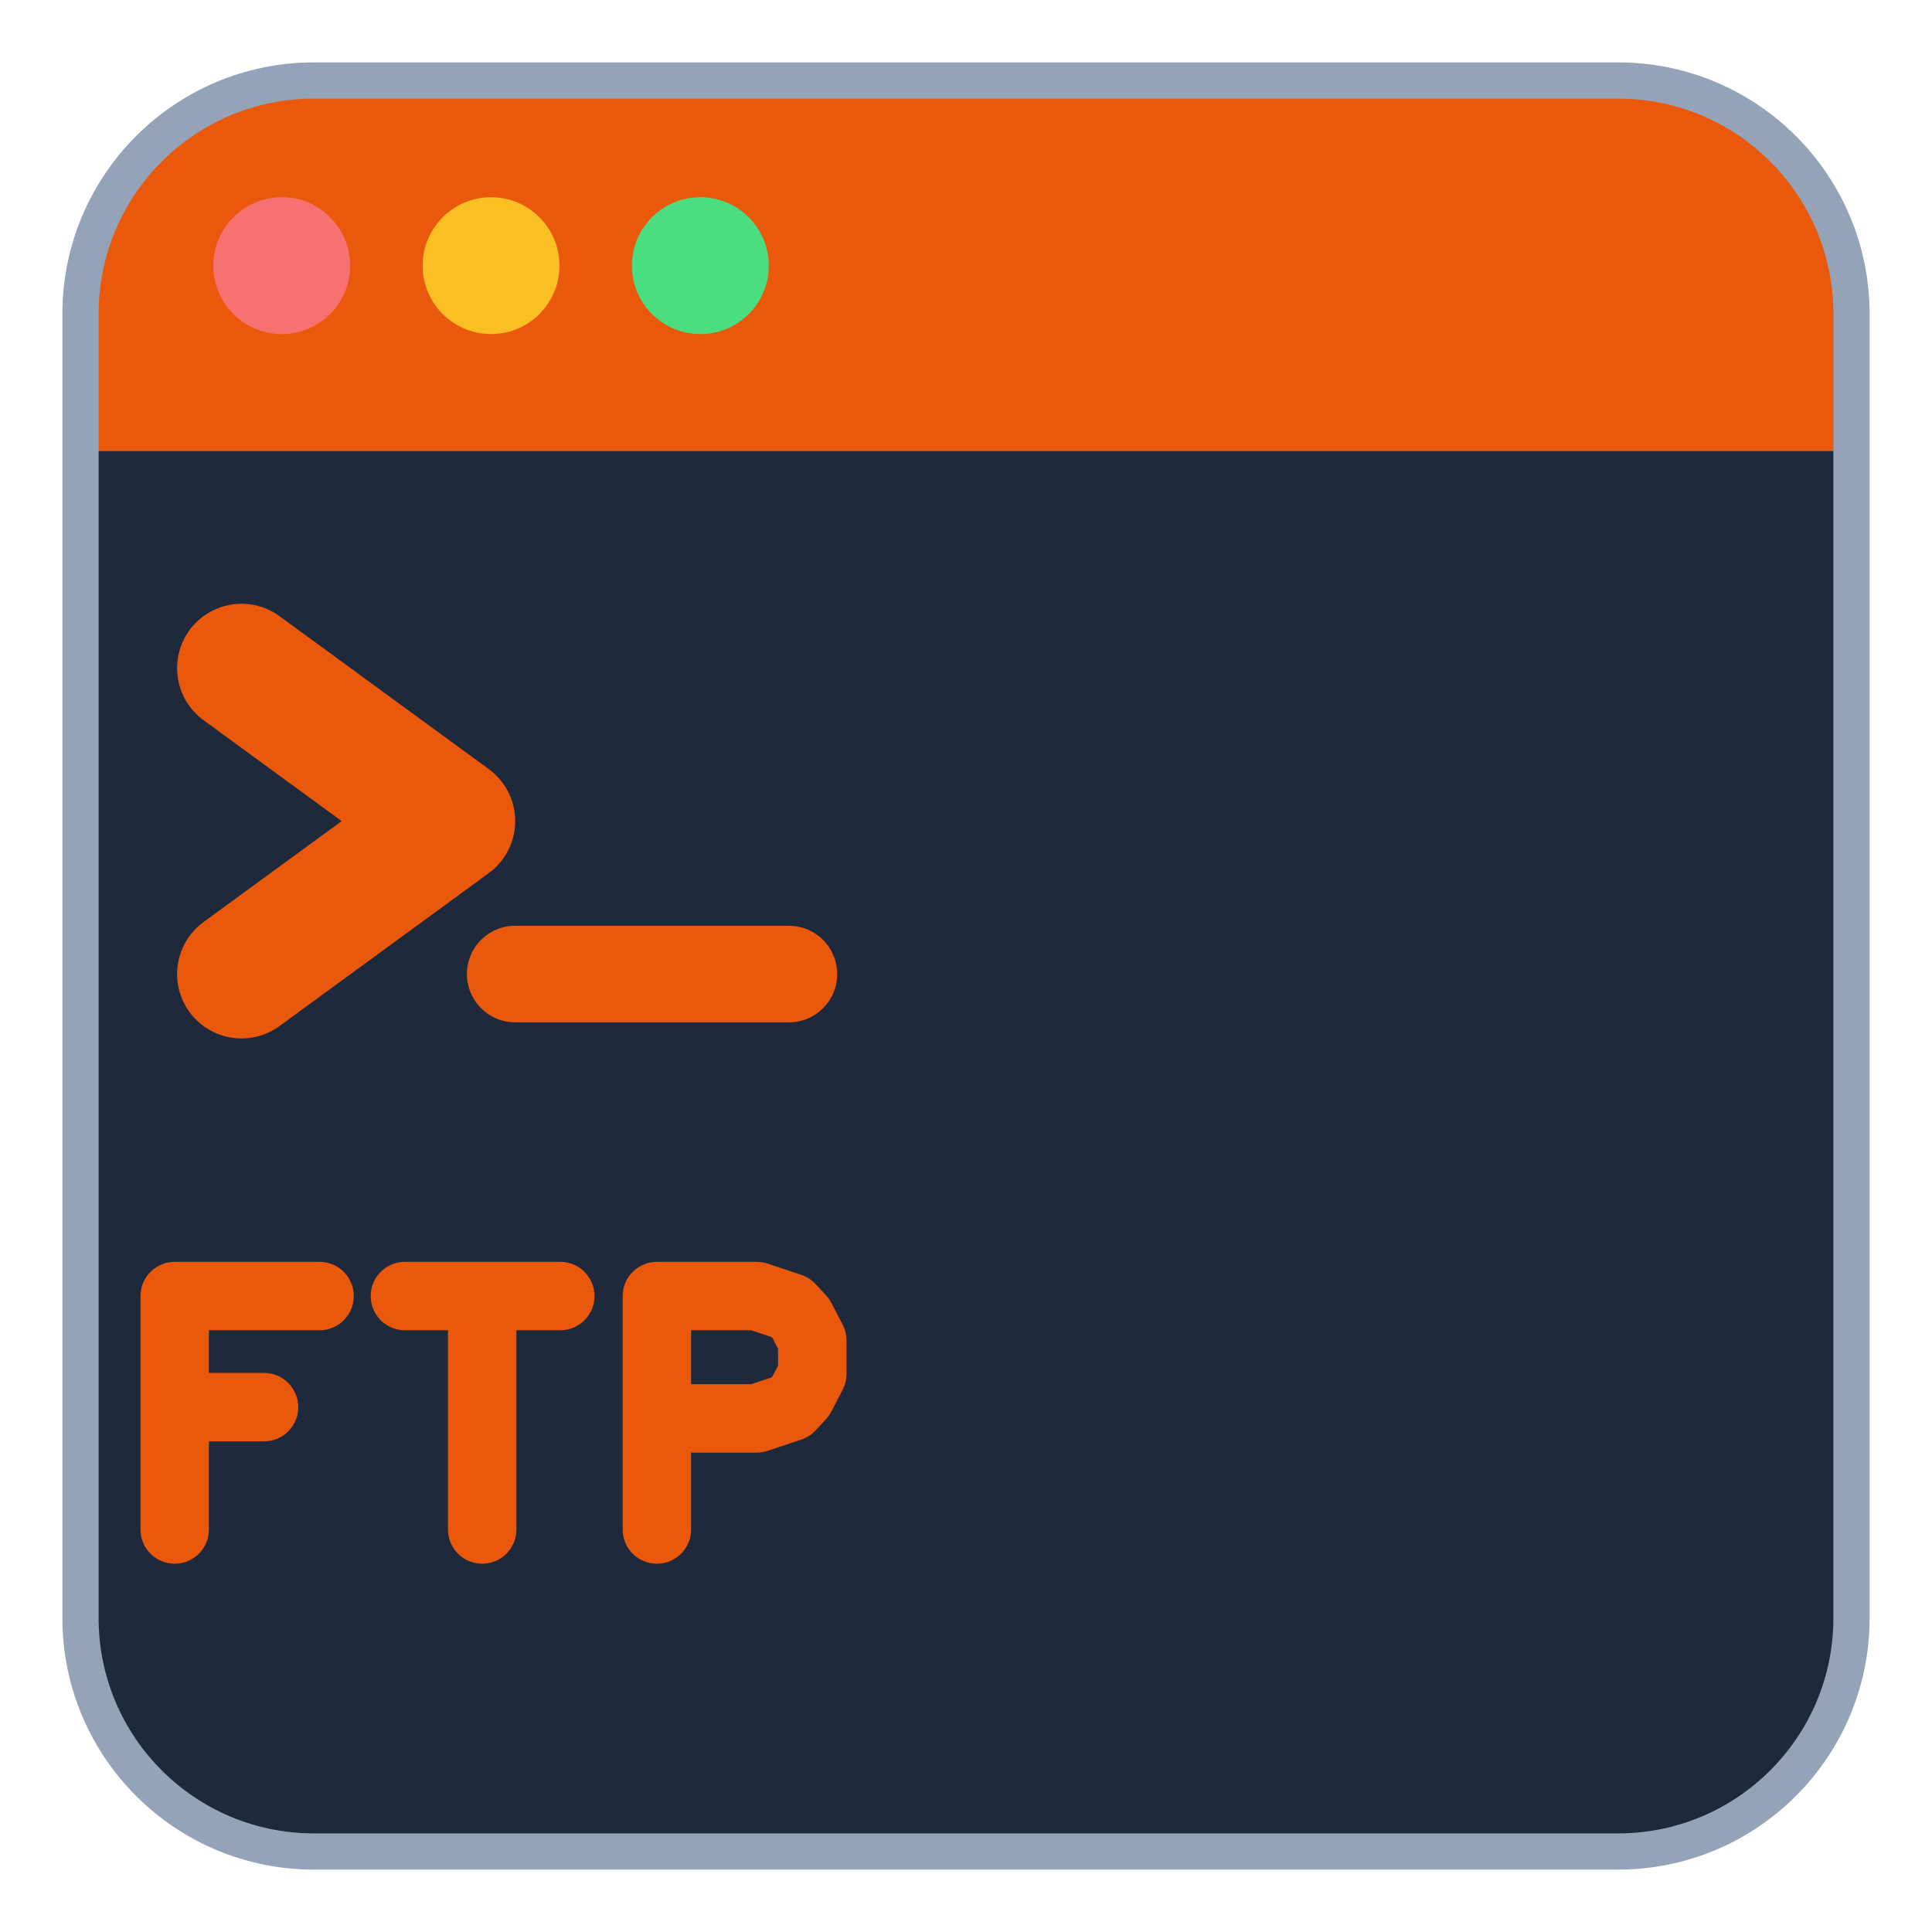
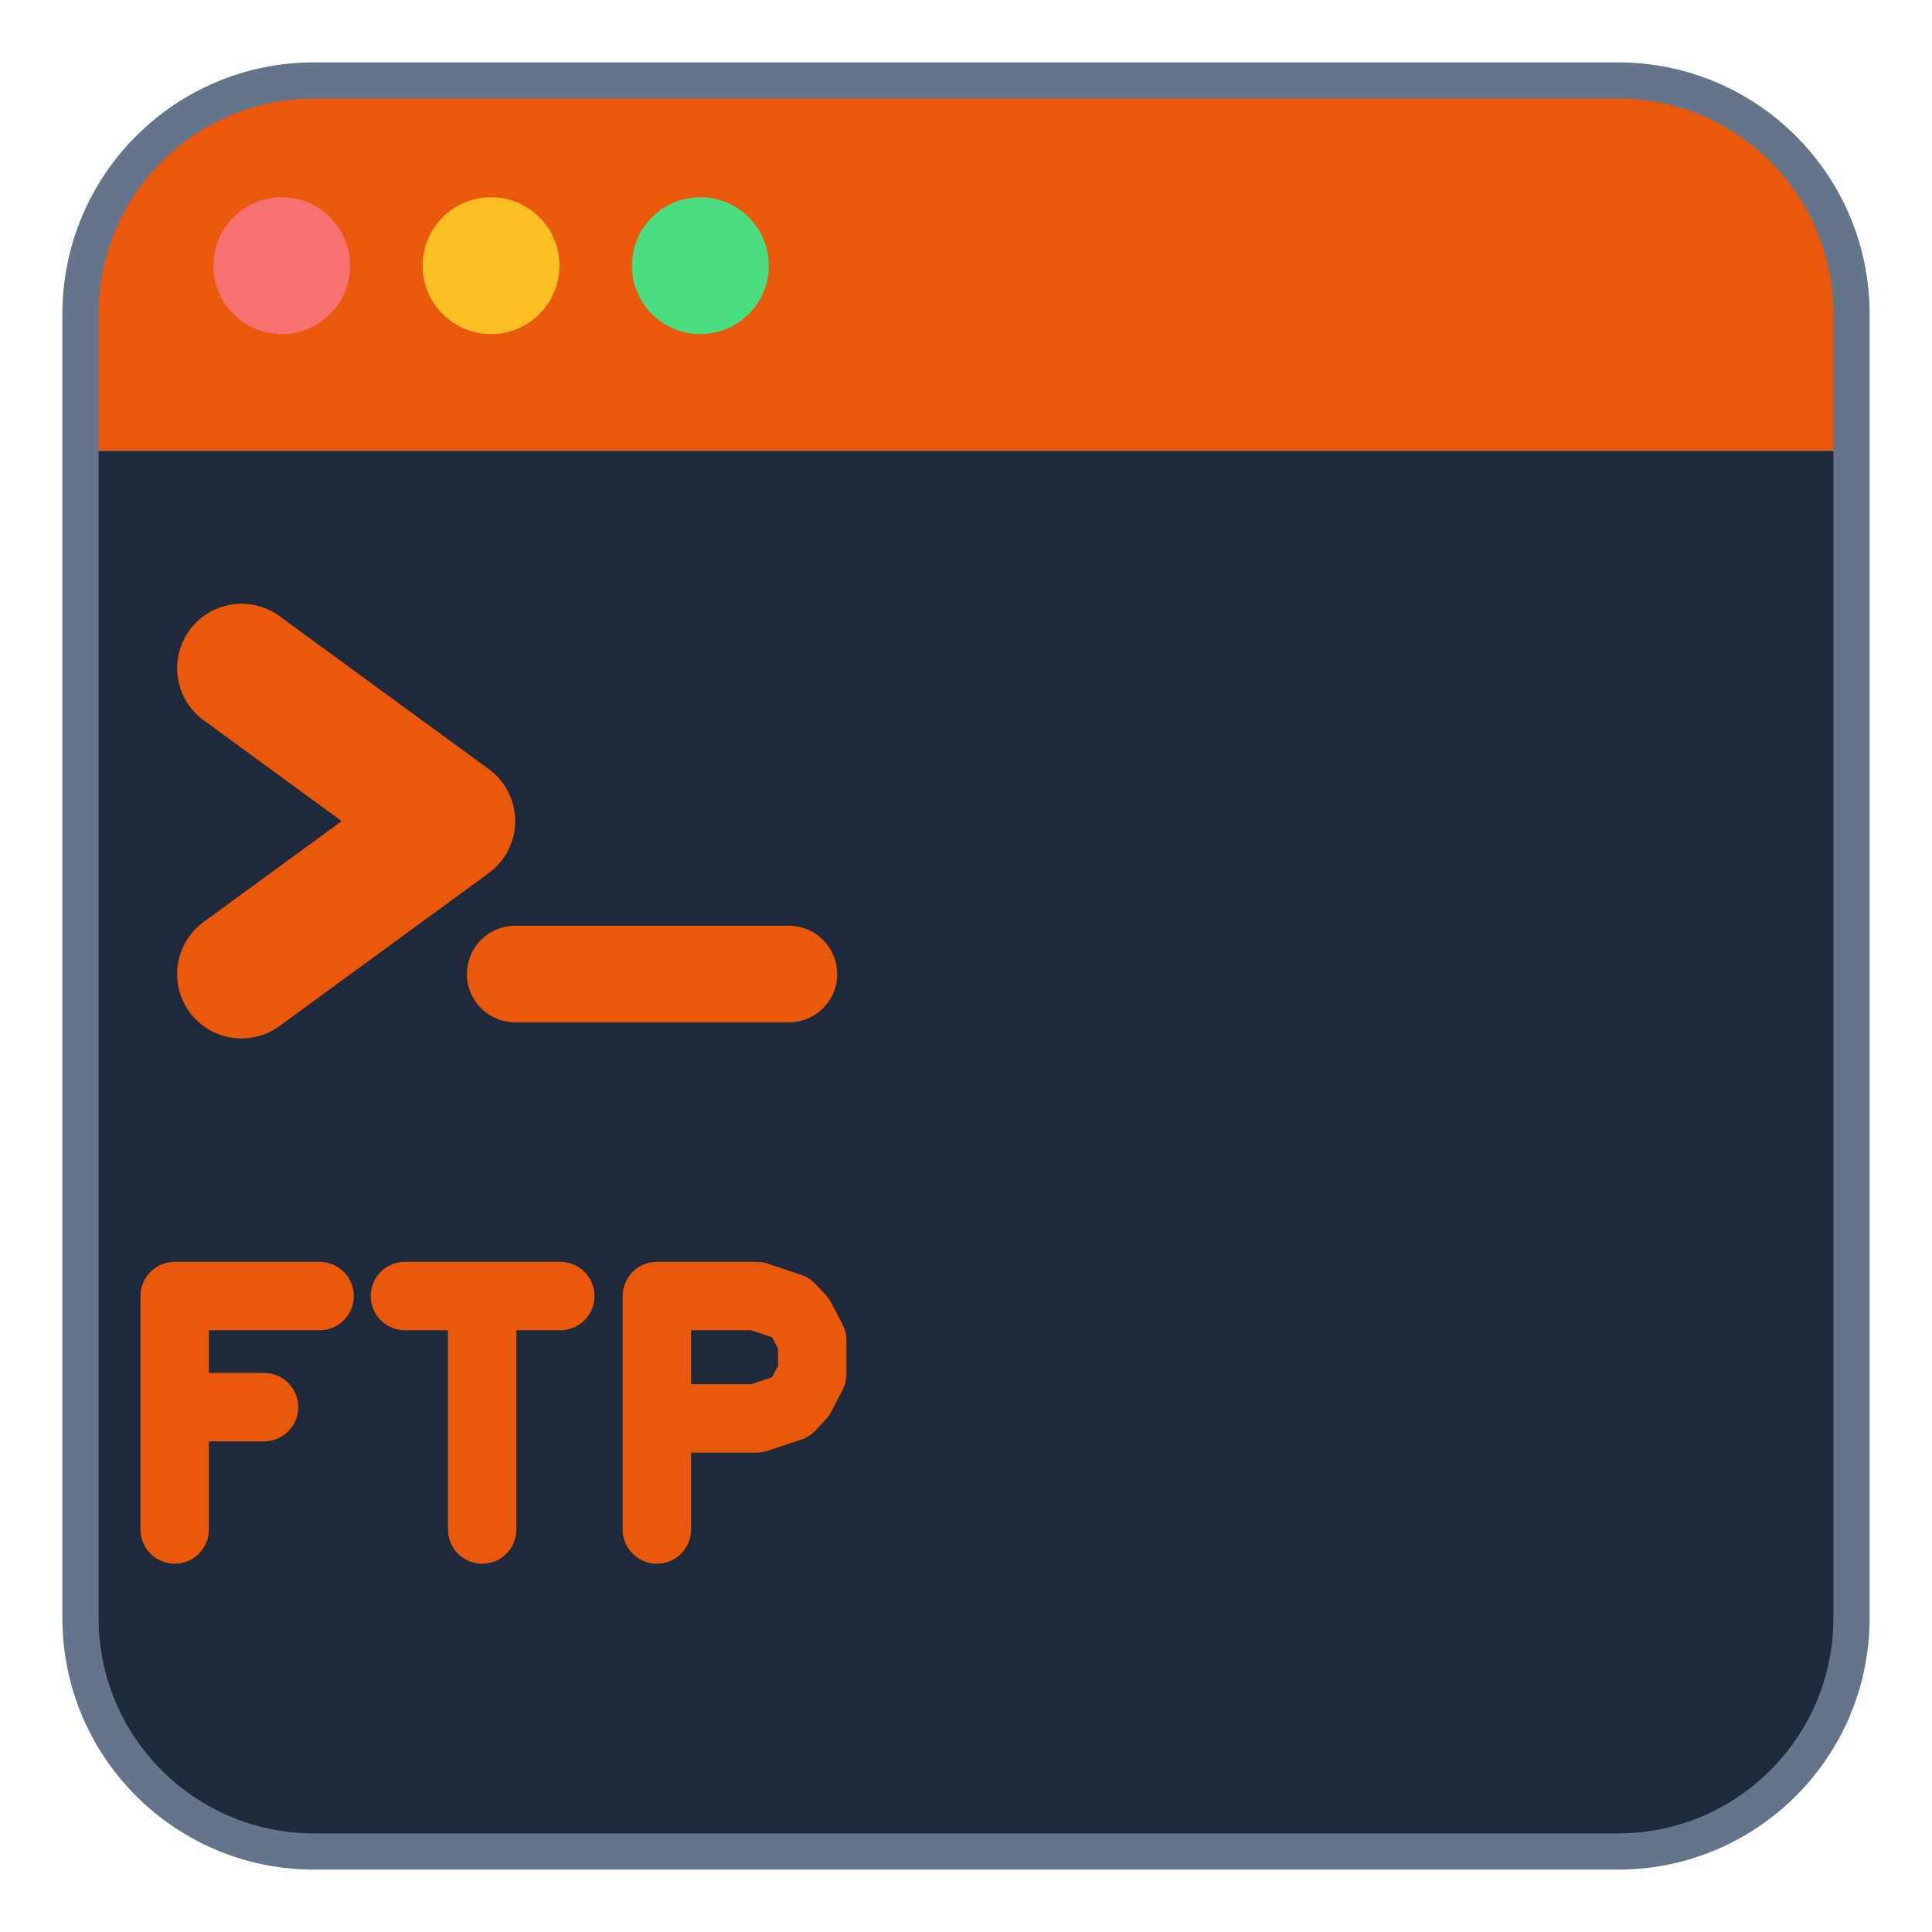
<svg xmlns="http://www.w3.org/2000/svg" viewBox="0 0 24 24" width="24" height="24" fill="none" stroke-linecap="round" stroke-linejoin="round" fill-opacity="0">
  <path d="M3.9 1 H20.1 A2.9 2.9 0 0 1 23 3.9 V5.6 H1 V3.9 A2.9 2.9 0 0 1 3.9 1 Z" fill="#EA580C" fill-opacity="1" />
  <path d="M1 5.6 H23 V20.1 A2.9 2.9 0 0 1 20.1 23 H3.9 A2.9 2.9 0 0 1 1 20.1 Z" fill="#1E293B" fill-opacity="1" />
  <circle cx="3.5" cy="3.3" r="0.85" fill="#F87171" fill-opacity="1" />
  <circle cx="6.1" cy="3.3" r="0.85" fill="#FBBF24" fill-opacity="1" />
  <circle cx="8.7" cy="3.3" r="0.85" fill="#4ADE80" fill-opacity="1" />
  <path d="M3.0 8.3 L5.6 10.2 L3.0 12.1" stroke="#EA580C" stroke-width="1.6" fill="none" />
  <path d="M6.4 12.1 H9.8" stroke="#EA580C" stroke-width="1.2" fill="none" />
-   <rect x="1" y="1" width="22" height="22" rx="2.9" stroke="#94A3B8" stroke-width="0.45" fill="none" />
+   <rect x="1" y="1" width="22" height="22" rx="2.9" stroke="#64748B" stroke-width="0.45" fill="none" />
  <path d="M 2.17 16.10 L 2.17 19.00 M 2.17 16.10 L 3.97 16.10 M 2.17 17.48 L 3.28 17.48 M 5.99 16.10 L 5.99 19.00 M 5.03 16.10 L 6.96 16.10 M 8.16 16.10 L 8.16 19.00 M 8.16 16.10 L 9.40 16.10 L 9.82 16.24 L 9.95 16.38 L 10.09 16.65 L 10.09 17.07 L 9.95 17.34 L 9.82 17.48 L 9.40 17.62 L 8.16 17.62" stroke="#EA580C" stroke-width="0.85" fill="none" />
</svg>
